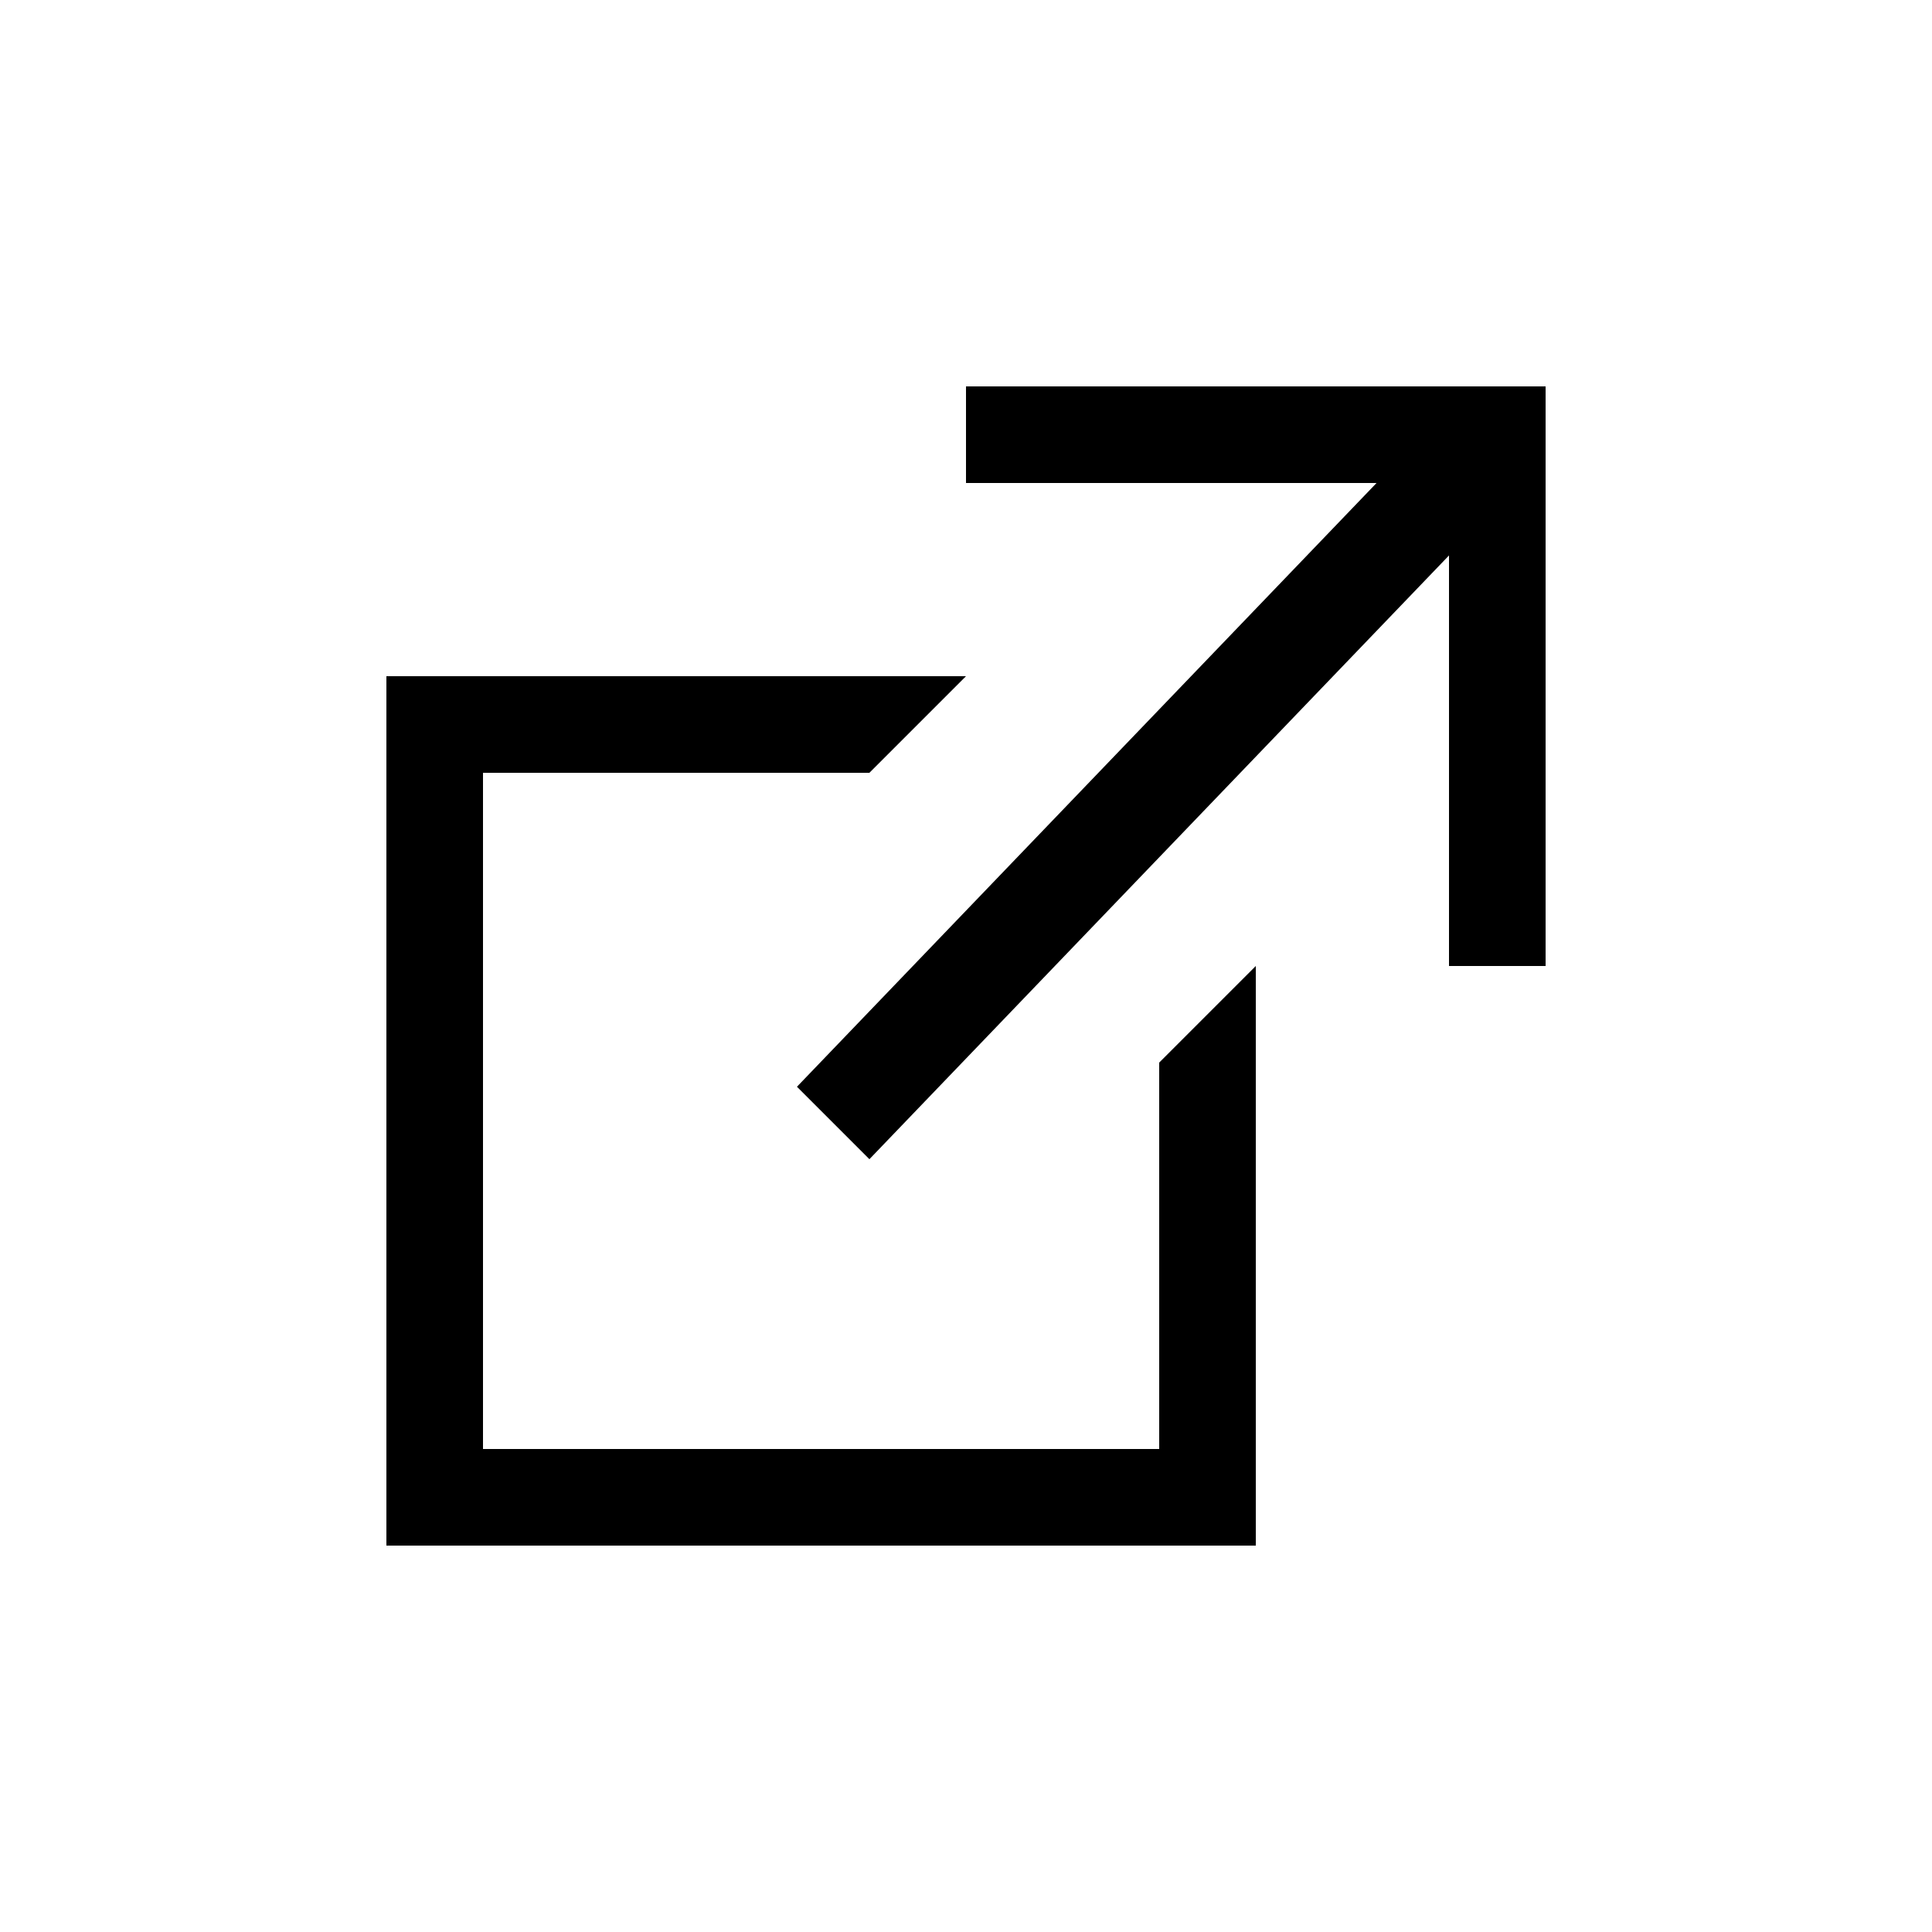
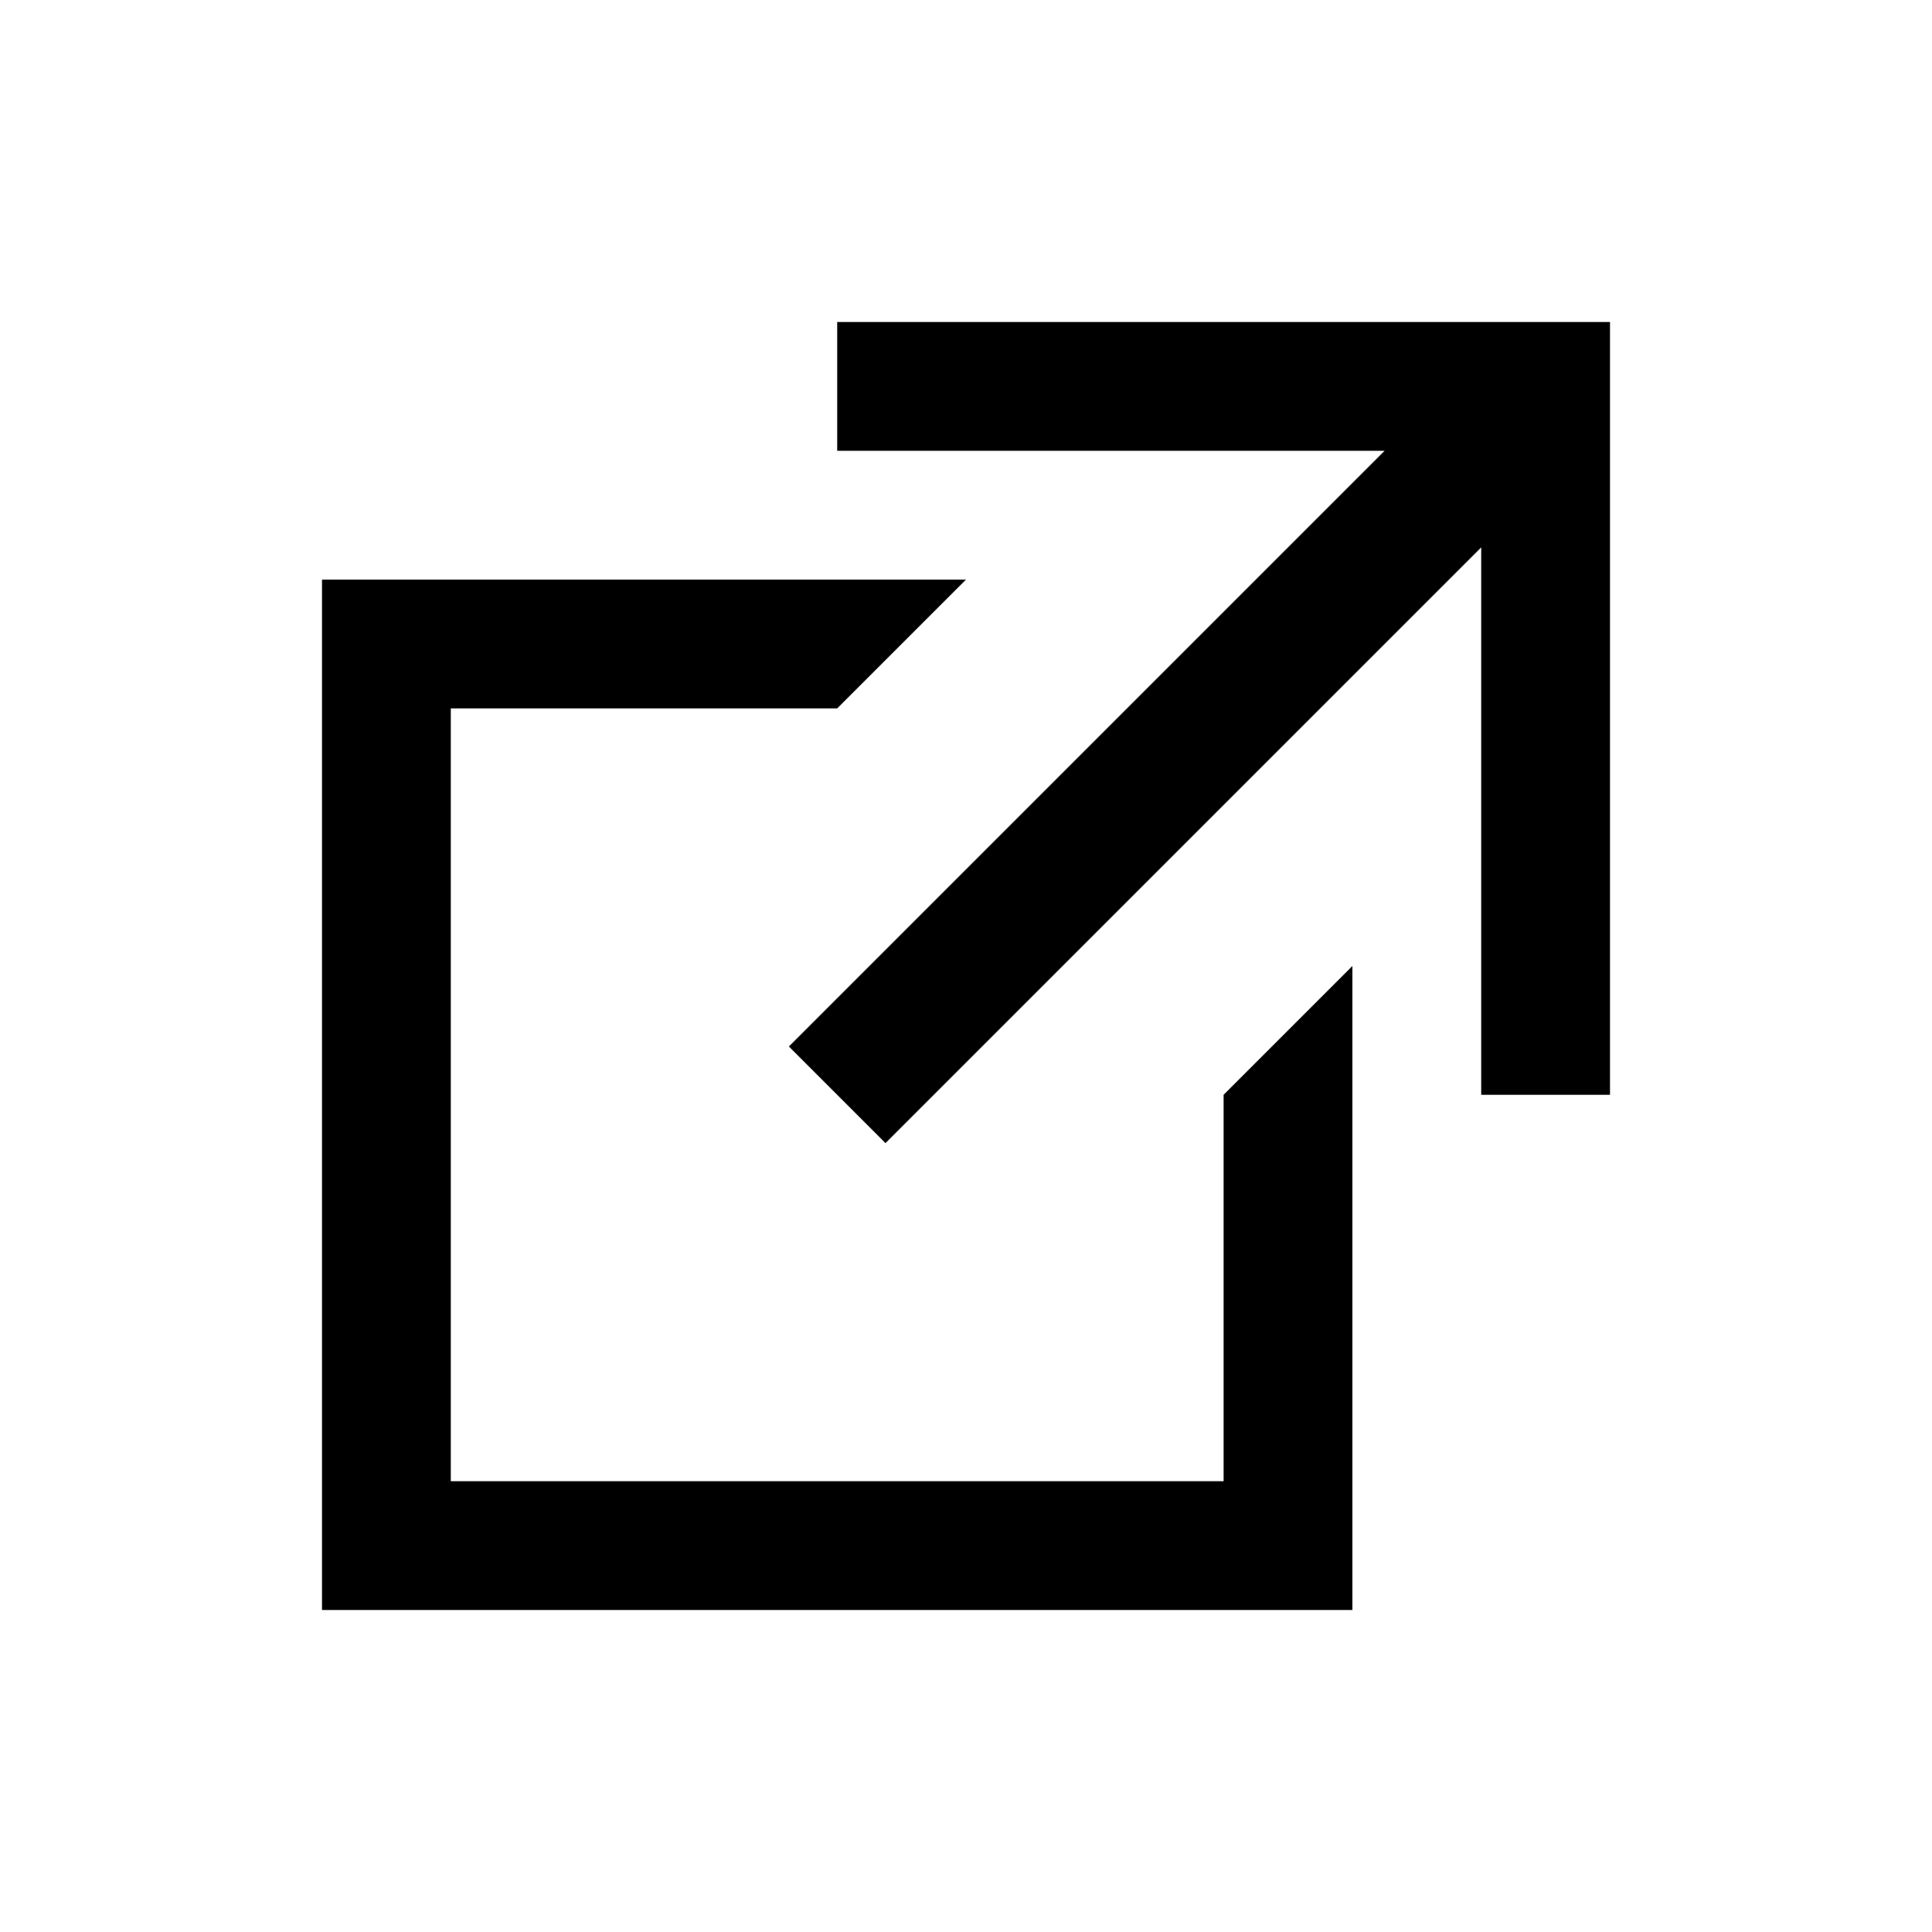
- <svg xmlns="http://www.w3.org/2000/svg" width="20" height="20" viewBox="0 0 320 320">
-   <path d="M228 80l-96 100 12 12 96-100v68h16V64h-96v16h68zm-68 32H64v144h144v-96l-16 16v64H80V128h64l16-16z" />
+ <svg xmlns="http://www.w3.org/2000/svg" width="24" height="24" viewBox="0 0 240 240">
+   <path d="M120 72H40v128h128v-80l-16 16v48H56V88h48l16-16zm52-16l-74 74 12 12 74-74v68h16V40h-96v16h68z" />
</svg>
